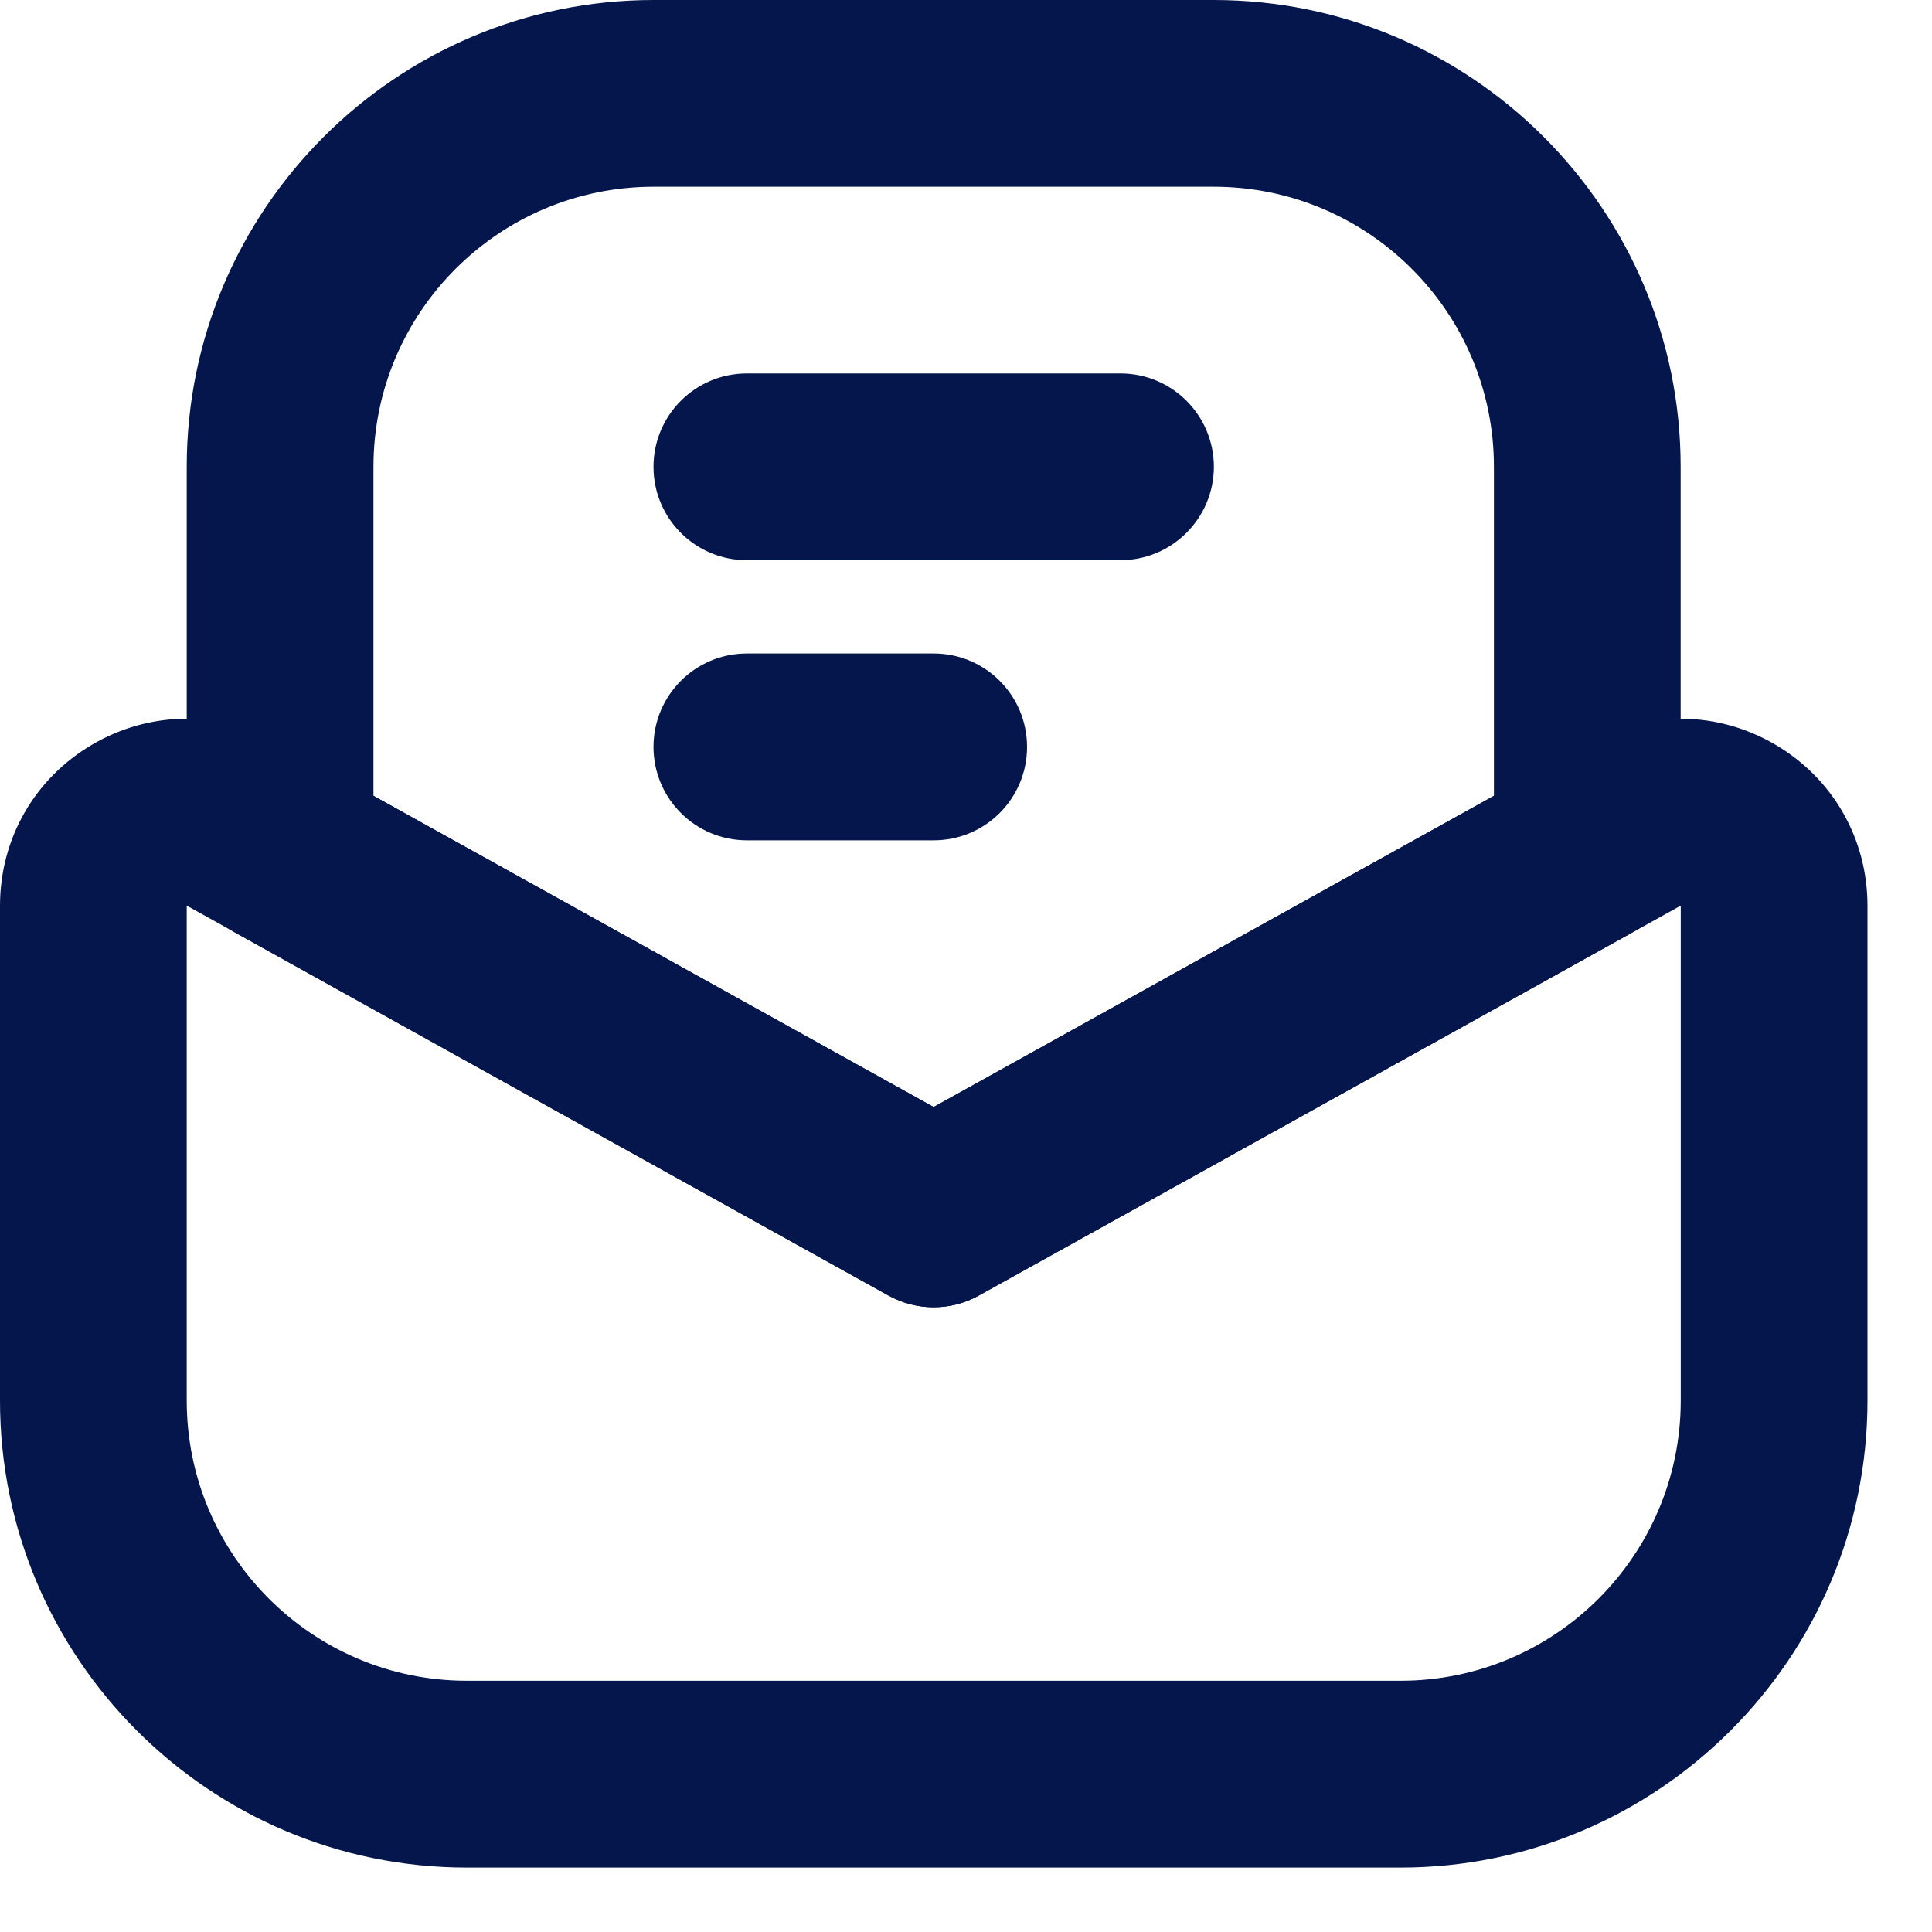
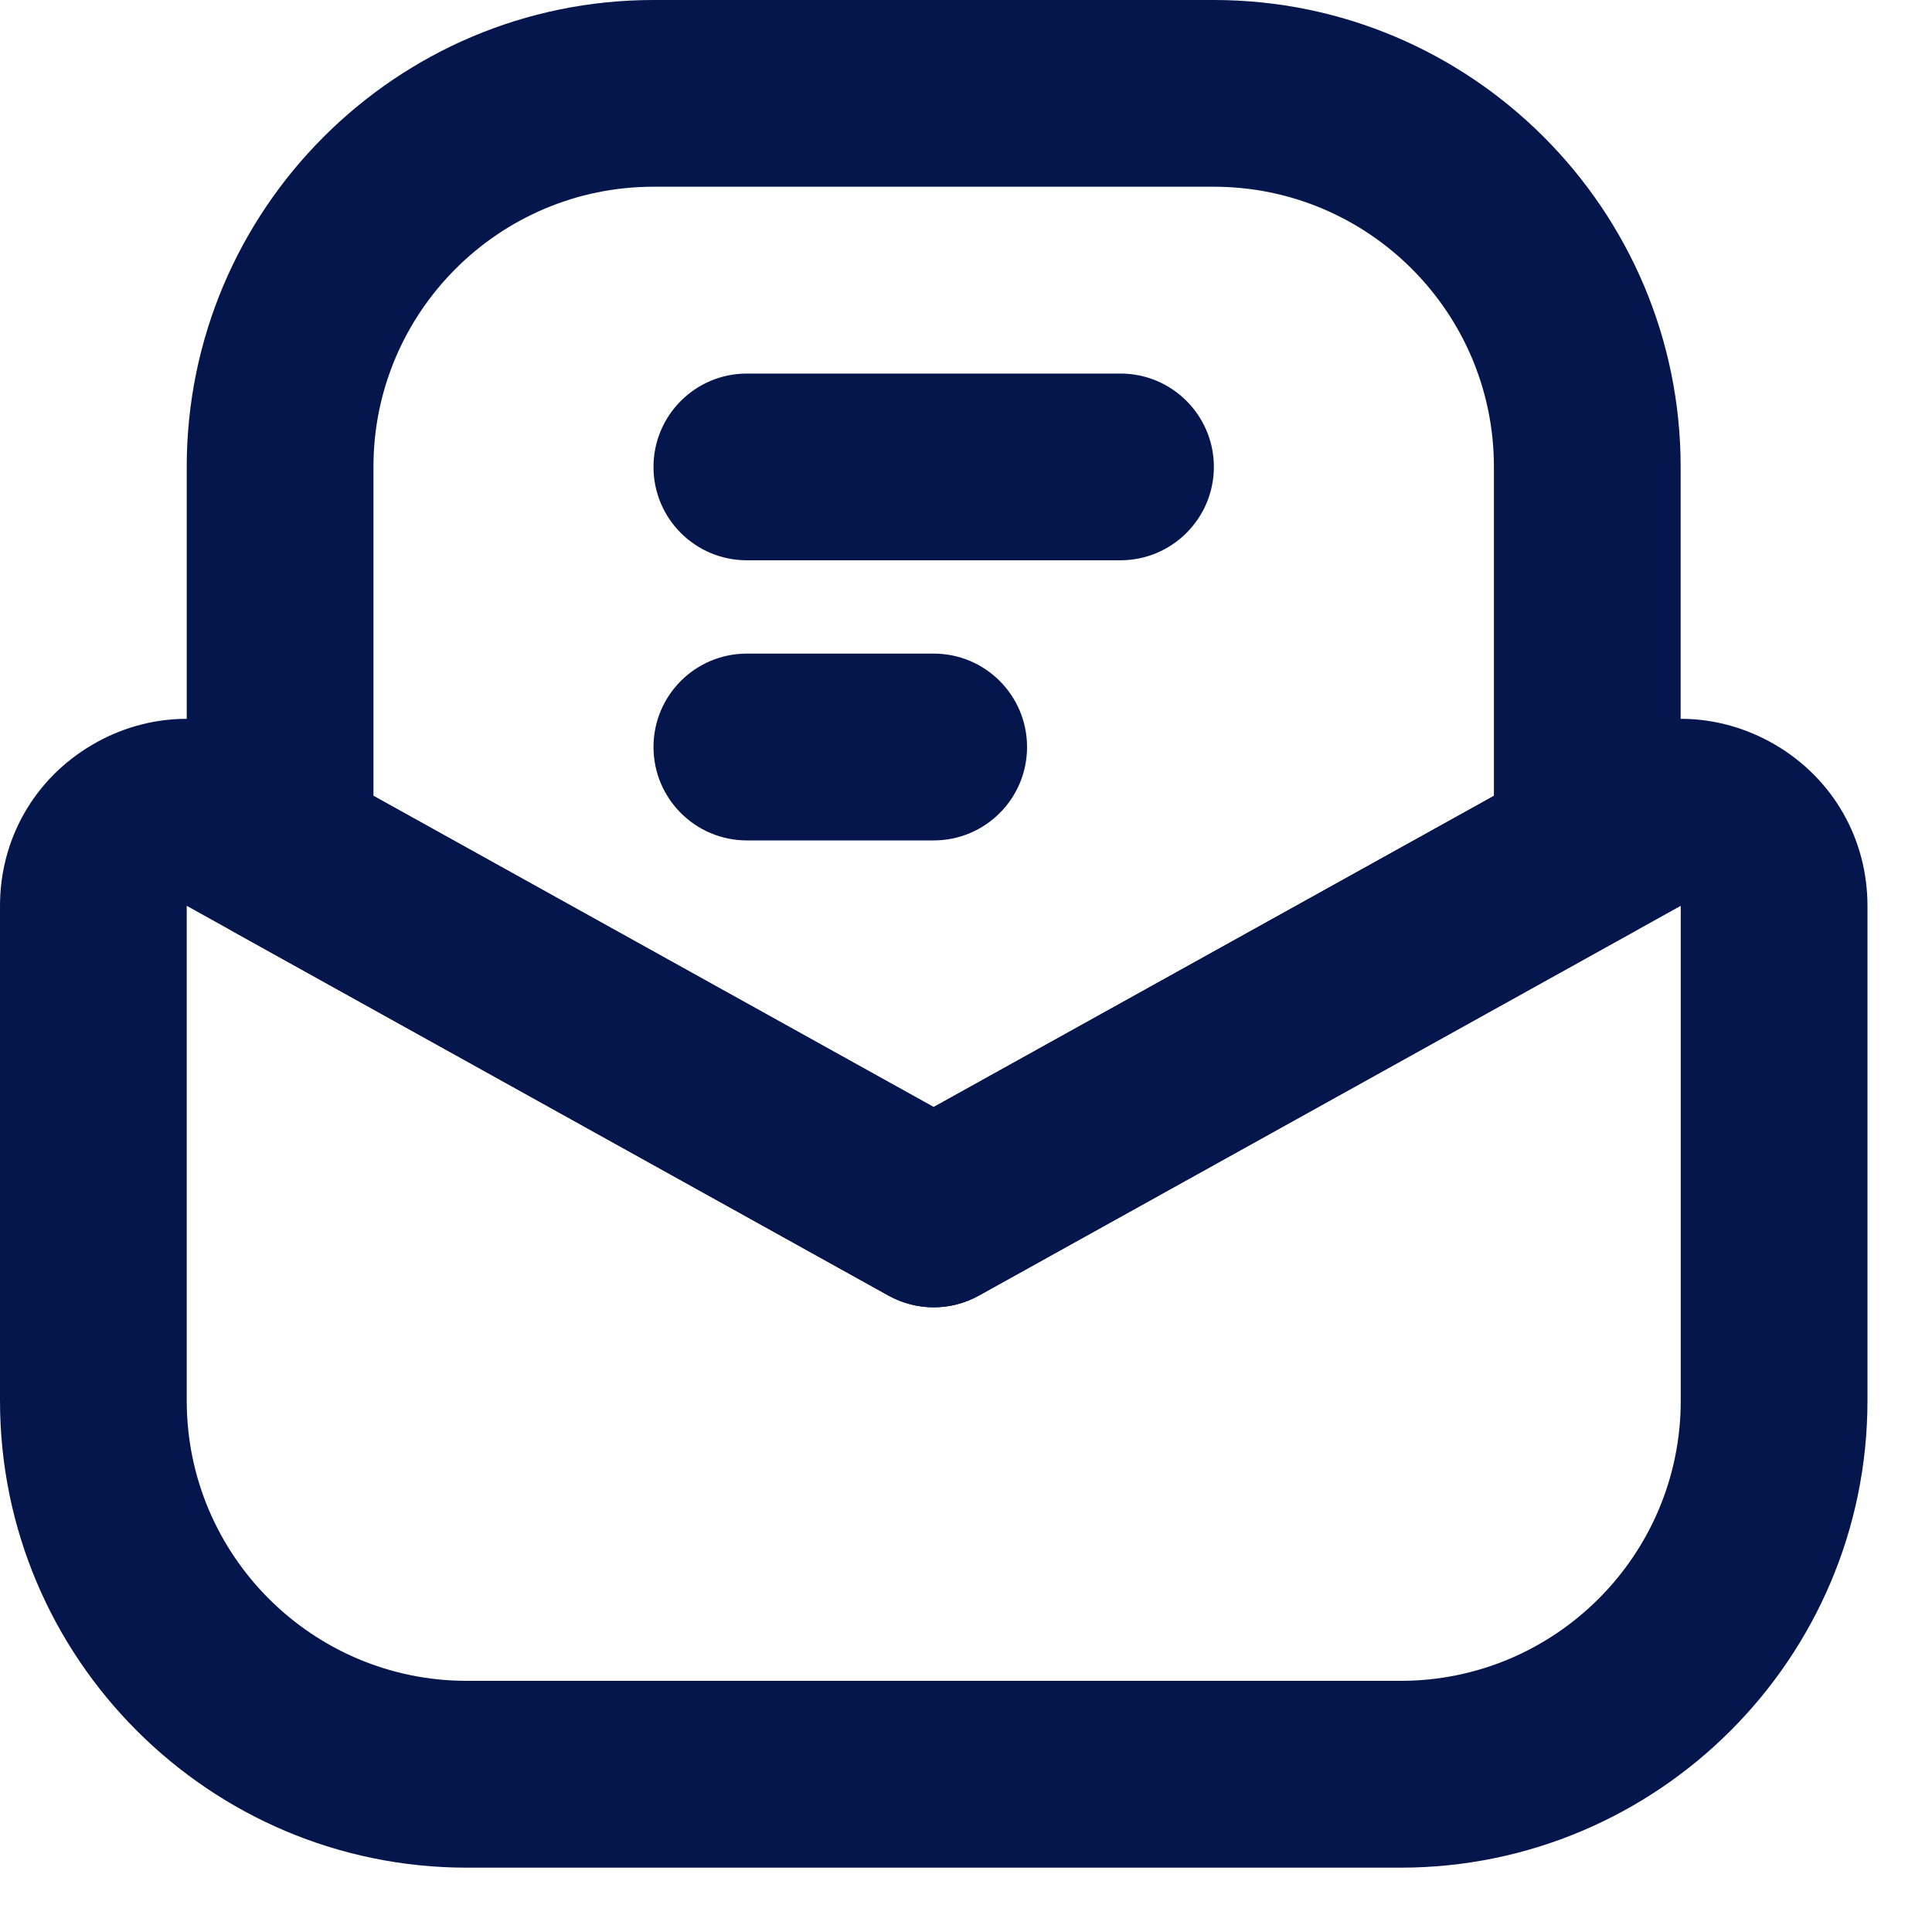
<svg xmlns="http://www.w3.org/2000/svg" width="20" height="20" viewBox="0 0 20 20" fill="none">
-   <path d="M14.498 19.333H4.833C2.167 19.333 -0 17.164 -0 14.5V9.376C-0 8.684 0.356 8.06 0.953 7.709C1.547 7.36 2.266 7.349 2.872 7.686L9.665 11.46L16.46 7.686C17.066 7.349 17.783 7.36 18.379 7.709C18.976 8.06 19.332 8.684 19.332 9.376V14.499C19.332 17.164 17.163 19.333 14.498 19.333ZM1.933 9.375V14.499C1.933 16.098 3.233 17.399 4.833 17.399H14.499C16.099 17.399 17.399 16.098 17.399 14.499V9.375L10.135 13.411C9.844 13.573 9.487 13.573 9.197 13.411L1.933 9.375Z" fill="#05164D" />
-   <path d="M9.665 13.533C9.504 13.533 9.342 13.492 9.196 13.411L2.429 9.652C2.123 9.481 1.933 9.158 1.933 8.807V4.833C1.933 2.168 4.101 0 6.766 0H12.565C15.23 0 17.398 2.169 17.398 4.833V8.807C17.398 9.158 17.208 9.481 16.901 9.651L10.134 13.41C9.989 13.492 9.827 13.533 9.665 13.533ZM3.866 8.238L9.665 11.459L15.465 8.238V4.833C15.465 3.233 14.165 1.933 12.565 1.933H6.766C5.166 1.933 3.866 3.233 3.866 4.833V8.238Z" fill="#05164D" />
-   <path d="M11.598 5.799H7.731C7.197 5.799 6.765 5.366 6.765 4.833C6.765 4.299 7.197 3.866 7.732 3.866H11.599C12.133 3.866 12.566 4.299 12.566 4.833C12.565 5.366 12.132 5.799 11.598 5.799Z" fill="#05164D" />
-   <path d="M9.665 8.699H7.732C7.197 8.699 6.765 8.265 6.765 7.732C6.765 7.198 7.197 6.765 7.732 6.765H9.665C10.2 6.765 10.632 7.198 10.632 7.732C10.632 8.266 10.2 8.699 9.665 8.699Z" fill="#05164D" />
+   <path d="M14.498 19.334H4.833C2.167 19.334 -0 17.166 -0 14.501V9.377C-0 8.685 0.356 8.062 0.953 7.711C1.547 7.361 2.266 7.35 2.872 7.687L9.665 11.462L16.46 7.687C17.066 7.35 17.783 7.361 18.379 7.711C18.976 8.062 19.332 8.685 19.332 9.377V14.5C19.332 17.165 17.163 19.334 14.498 19.334ZM1.933 9.377V14.5C1.933 16.1 3.233 17.4 4.833 17.4H14.499C16.099 17.4 17.399 16.1 17.399 14.5V9.377L10.135 13.412C9.844 13.574 9.487 13.574 9.197 13.412L1.933 9.377Z" fill="#05164D" />
+   <path d="M9.665 13.533C9.504 13.533 9.342 13.492 9.196 13.411L2.429 9.652C2.123 9.481 1.933 9.158 1.933 8.807V4.833C1.933 2.168 4.101 0 6.765 0H12.565C15.23 0 17.398 2.169 17.398 4.833V8.807C17.398 9.158 17.208 9.481 16.901 9.651L10.134 13.41C9.989 13.492 9.827 13.533 9.665 13.533ZM3.866 8.238L9.665 11.459L15.465 8.238V4.833C15.465 3.233 14.165 1.933 12.565 1.933H6.765C5.166 1.933 3.866 3.233 3.866 4.833V8.238Z" fill="#05164D" />
+   <path d="M11.598 5.8H7.731C7.197 5.8 6.765 5.368 6.765 4.834C6.765 4.3 7.197 3.867 7.732 3.867H11.599C12.133 3.867 12.566 4.3 12.566 4.834C12.565 5.368 12.132 5.8 11.598 5.8Z" fill="#05164D" />
+   <path d="M9.665 8.7H7.732C7.197 8.7 6.765 8.266 6.765 7.733C6.765 7.199 7.197 6.766 7.732 6.766H9.665C10.2 6.766 10.632 7.199 10.632 7.733C10.632 8.267 10.2 8.7 9.665 8.7Z" fill="#05164D" />
</svg>
